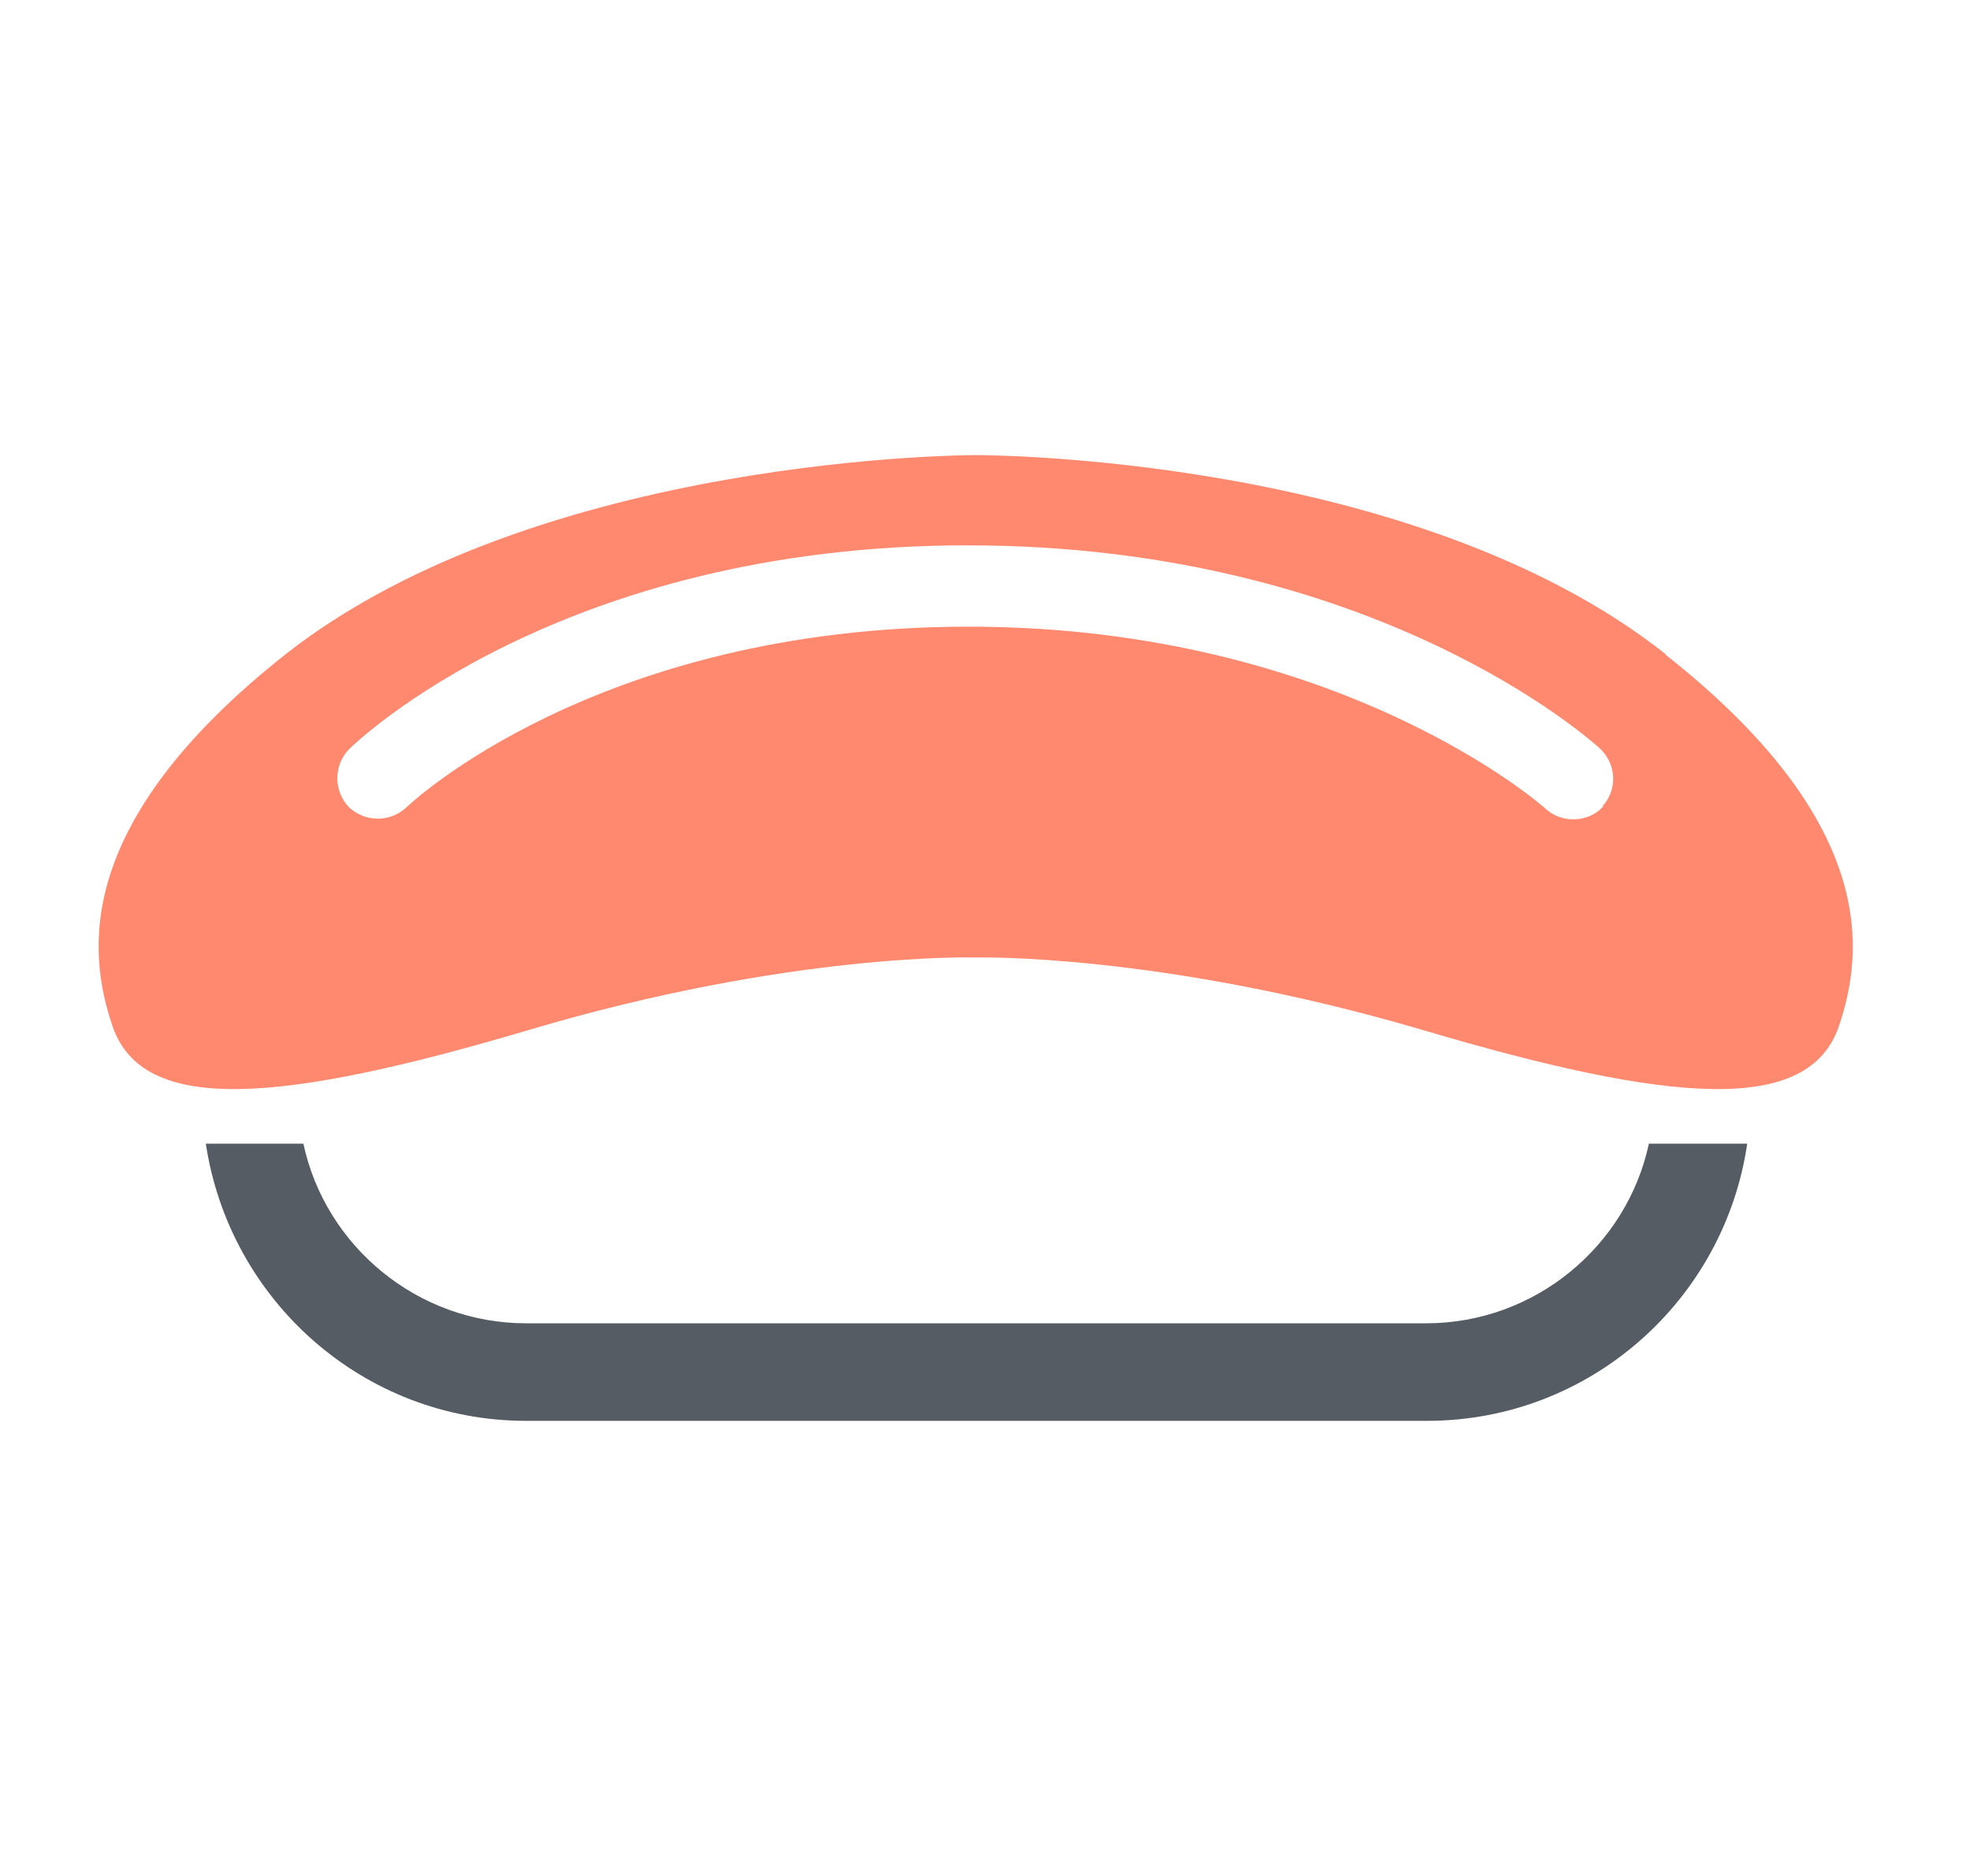
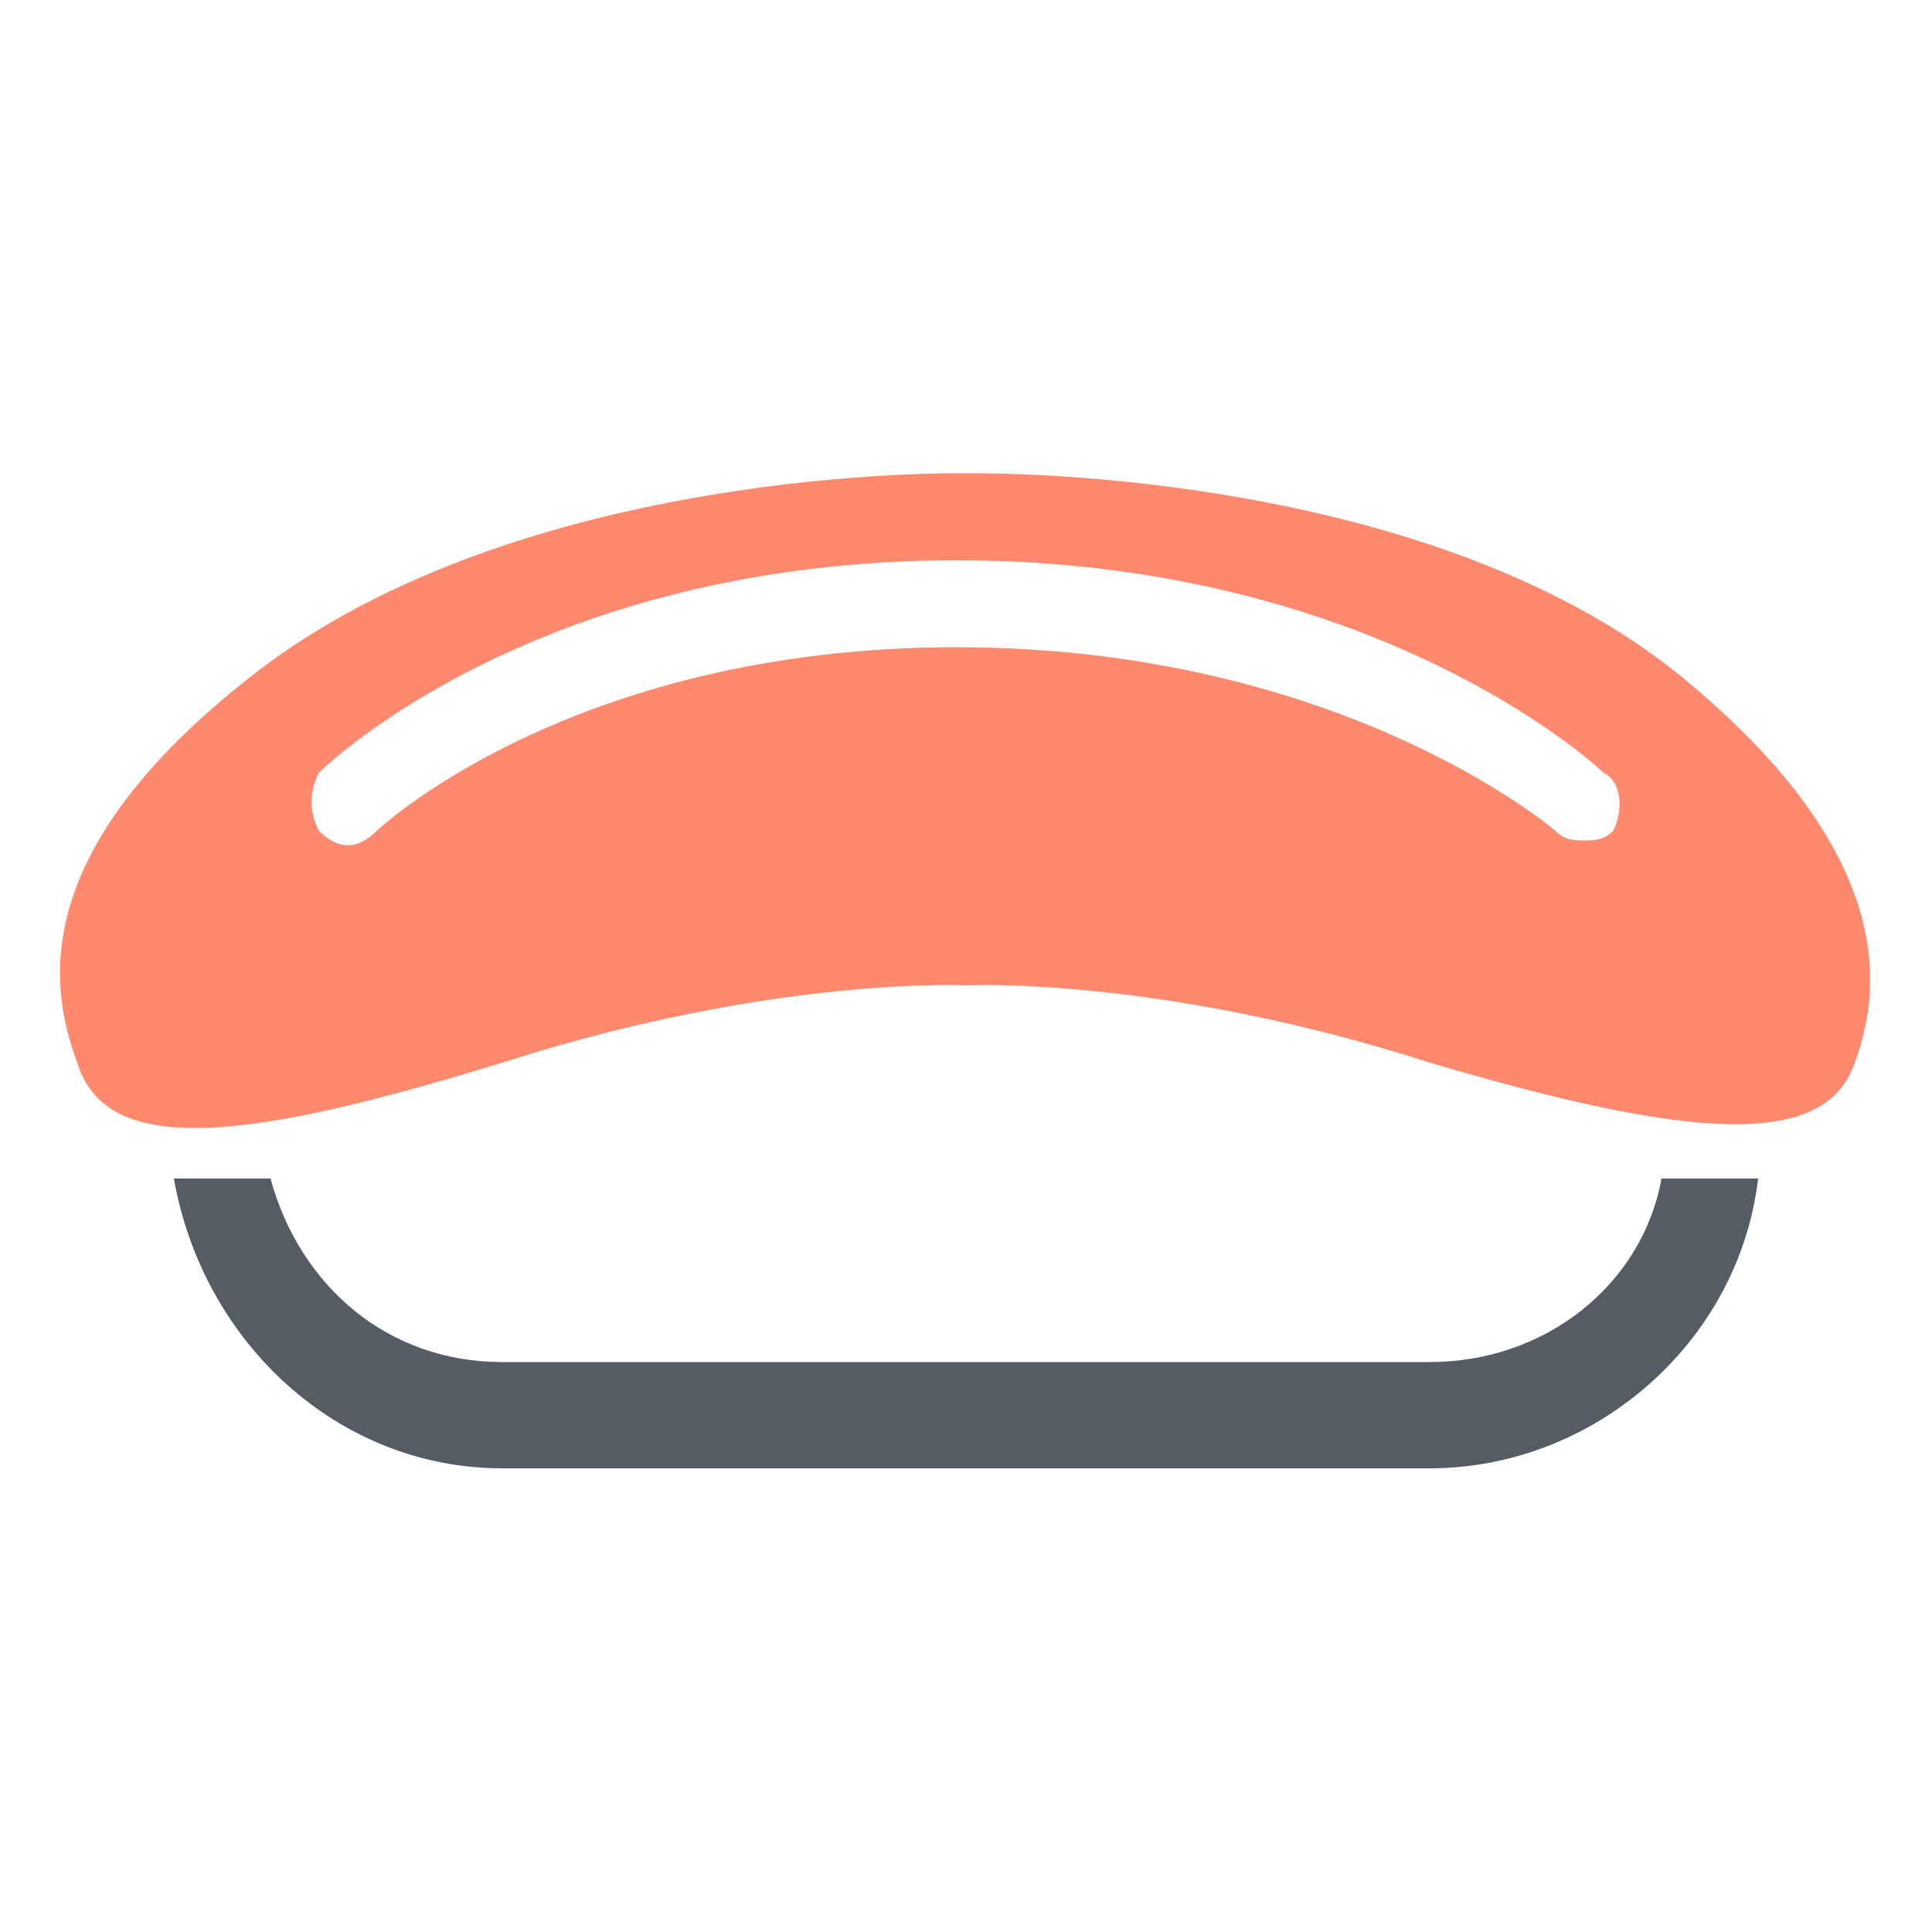
- <svg xmlns="http://www.w3.org/2000/svg" width="21" height="20" viewBox="0 0 21 20" fill="none">
-   <path d="M17.758 6.976C15.055 4.835 10.401 4.852 10.401 4.852C10.401 4.852 5.756 4.844 3.043 6.976C0.764 8.778 0.938 10.165 1.198 10.936C1.518 11.889 2.983 11.768 5.643 10.979C8.442 10.147 10.401 10.208 10.401 10.208C10.401 10.208 12.359 10.156 15.159 10.979C17.819 11.768 19.284 11.889 19.604 10.936C19.864 10.165 20.038 8.778 17.75 6.976H17.758ZM17.091 8.596C17.005 8.691 16.892 8.735 16.77 8.735C16.666 8.735 16.562 8.7 16.476 8.622C16.459 8.605 14.292 6.681 10.323 6.681C6.354 6.681 4.352 8.587 4.335 8.605C4.161 8.769 3.893 8.769 3.719 8.605C3.555 8.431 3.555 8.163 3.719 7.989C3.806 7.903 5.981 5.814 10.314 5.814C14.647 5.814 16.961 7.894 17.056 7.981C17.23 8.145 17.247 8.414 17.082 8.596H17.091Z" fill="#FF896F" />
-   <path d="M17.577 12.193C17.343 13.284 16.363 14.108 15.202 14.108H5.609C4.448 14.108 3.468 13.284 3.234 12.193H2.194C2.446 13.865 3.876 15.148 5.609 15.148H15.211C16.953 15.148 18.383 13.856 18.625 12.193H17.585H17.577Z" fill="#565C64" />
+ <svg xmlns="http://www.w3.org/2000/svg" version="1.1" id="레이어_1" x="0px" y="0px" viewBox="0 0 20 20" style="enable-background:new 0 0 20 20;" xml:space="preserve">
+   <style type="text/css">
+ 	.st0{fill:#FF896F;}
+ 	.st1{fill:#565C64;}
+ </style>
+   <g>
+     <path class="st0" d="M17.4,7C14.7,4.8,10,4.9,10,4.9S5.4,4.8,2.6,7c-2.3,1.8-2.1,3.2-1.8,4c0.3,1,1.8,0.8,4.4,0   C8,10.1,10,10.2,10,10.2s2-0.1,4.8,0.8c2.7,0.8,4.1,0.9,4.4,0C19.5,10.2,19.6,8.8,17.4,7L17.4,7z M16.7,8.6   c-0.1,0.1-0.2,0.1-0.3,0.1c-0.1,0-0.2,0-0.3-0.1c0,0-2.2-1.9-6.2-1.9c-4,0-6,1.9-6,1.9c-0.2,0.2-0.4,0.2-0.6,0   C3.2,8.4,3.2,8.2,3.3,8c0.1-0.1,2.3-2.2,6.6-2.2c4.3,0,6.6,2.1,6.7,2.2C16.8,8.1,16.8,8.4,16.7,8.6L16.7,8.6z" />
+     <path class="st1" d="M17.2,12.2c-0.2,1.1-1.2,1.9-2.4,1.9H5.2c-1.2,0-2.1-0.8-2.4-1.9h-1c0.3,1.7,1.7,3,3.4,3h9.6   c1.7,0,3.2-1.3,3.4-3H17.2L17.2,12.2z" />
+   </g>
</svg>
